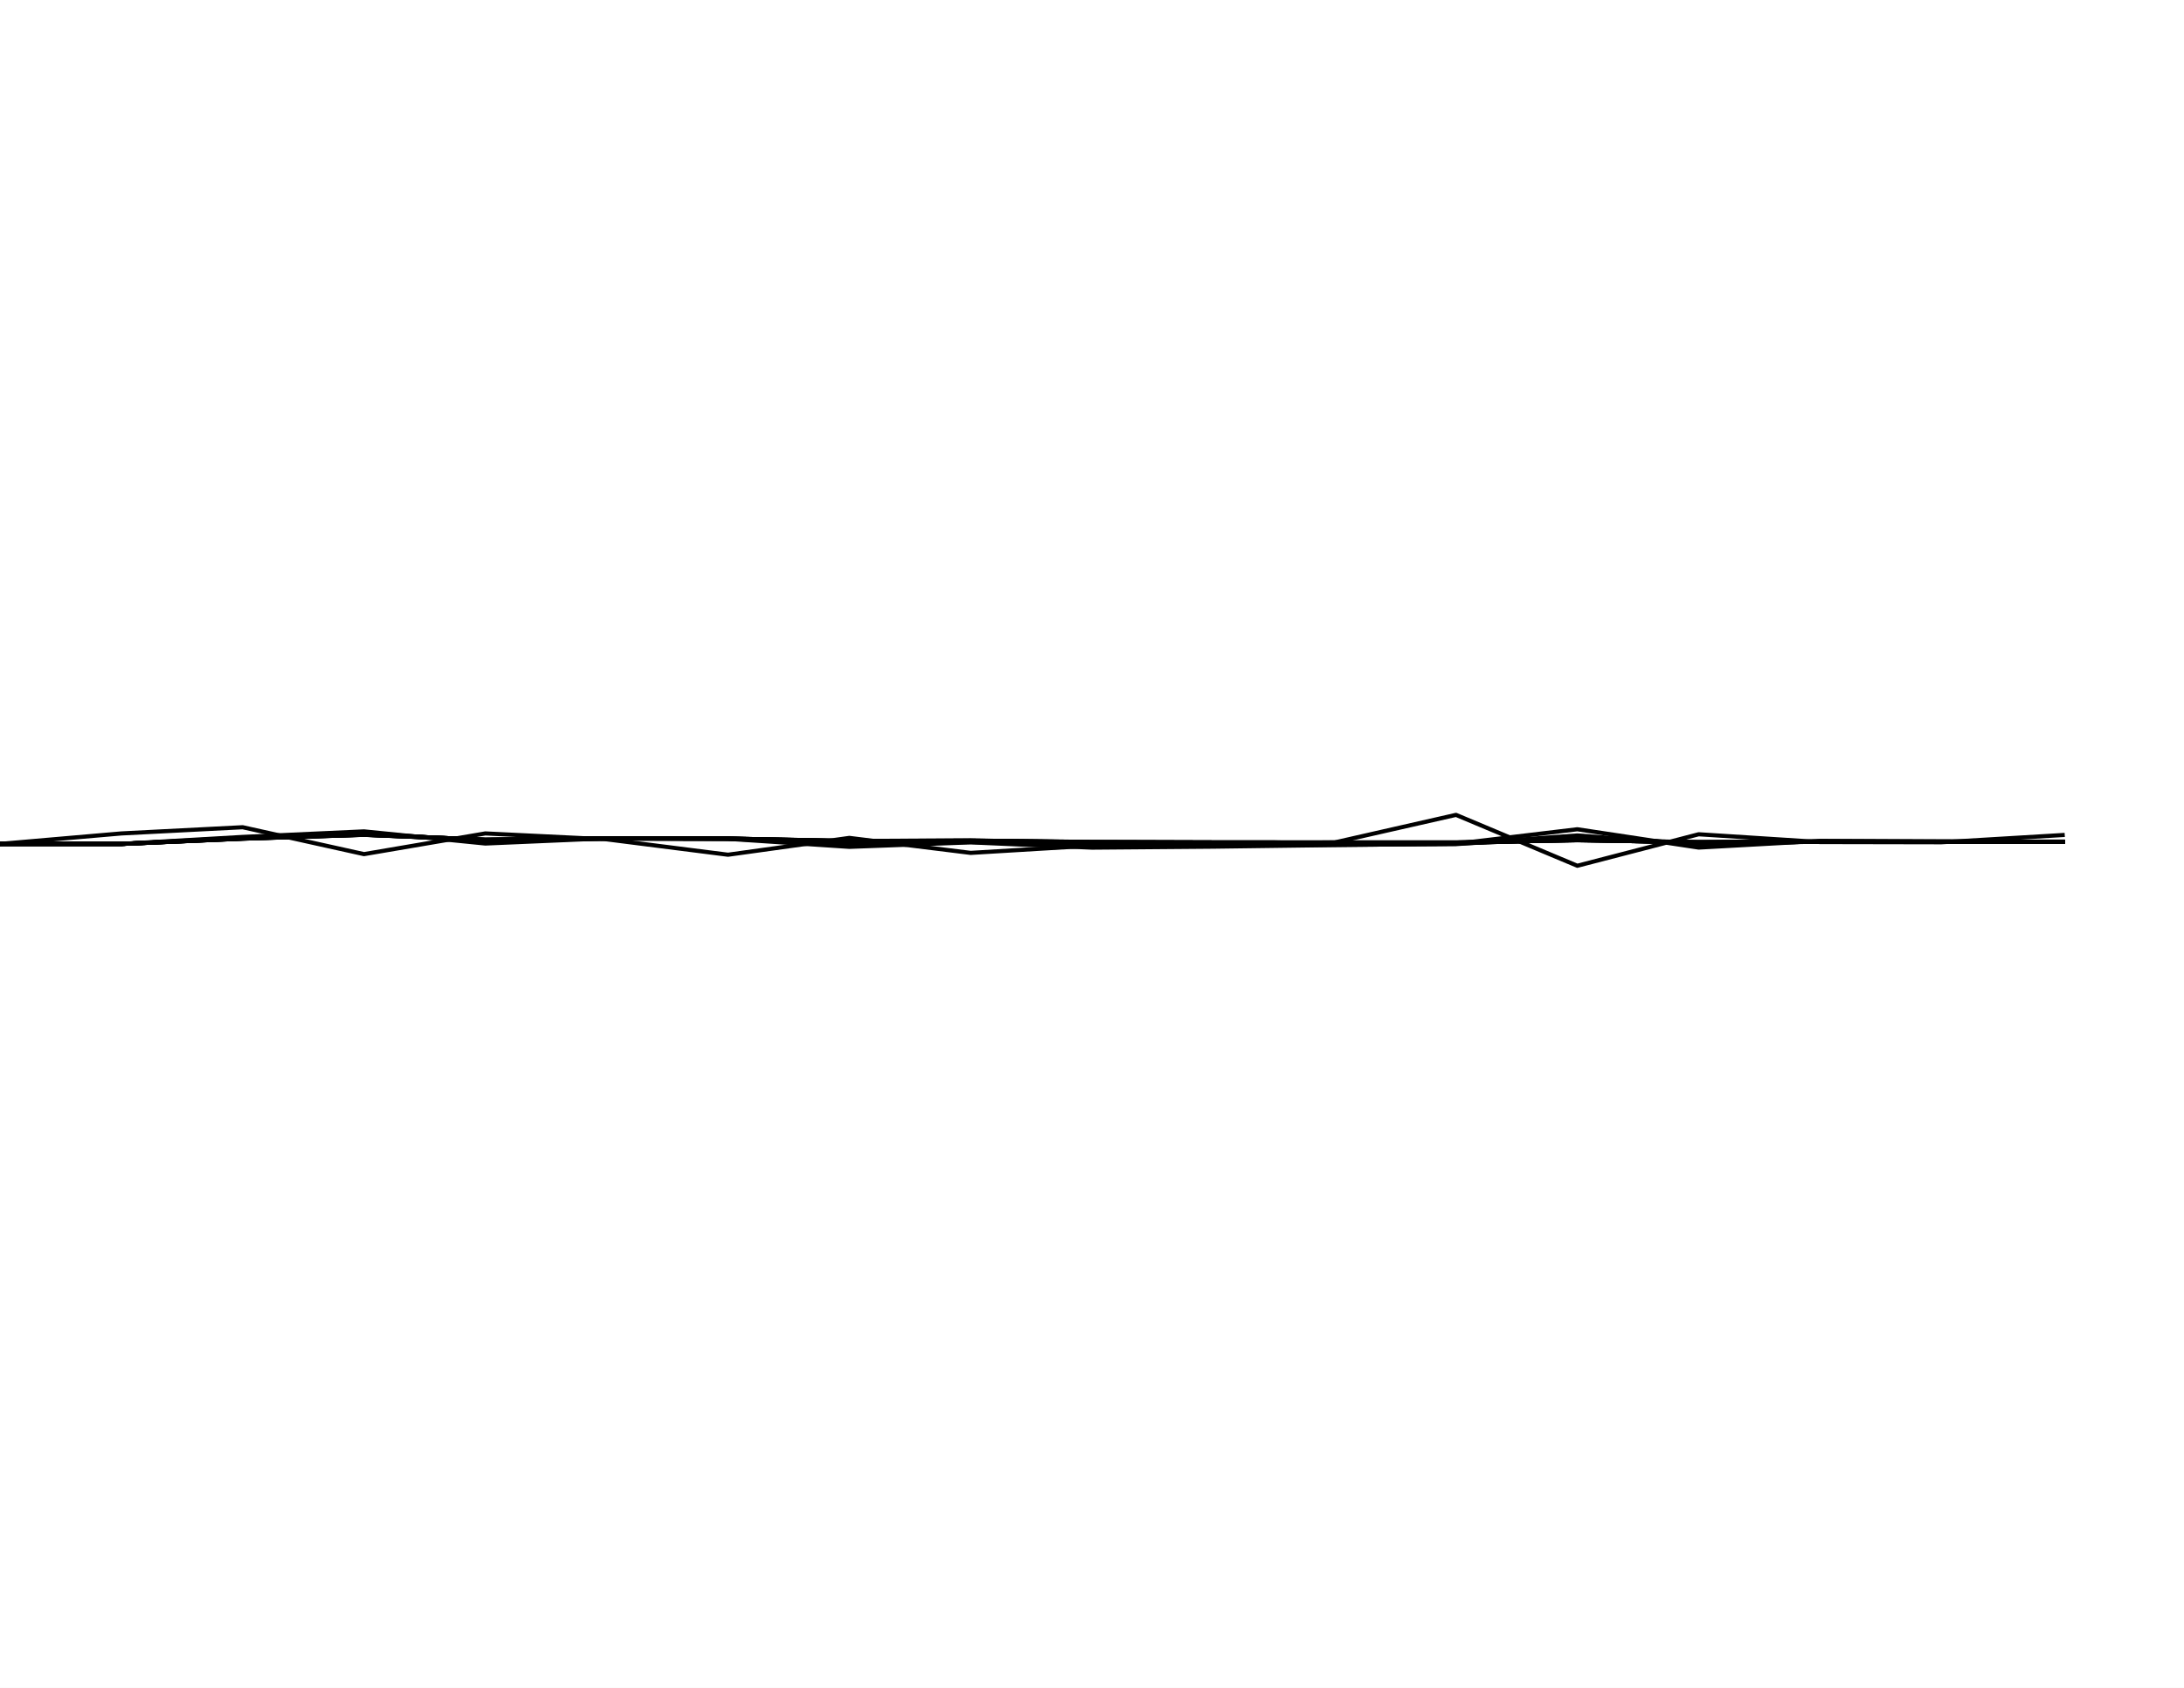
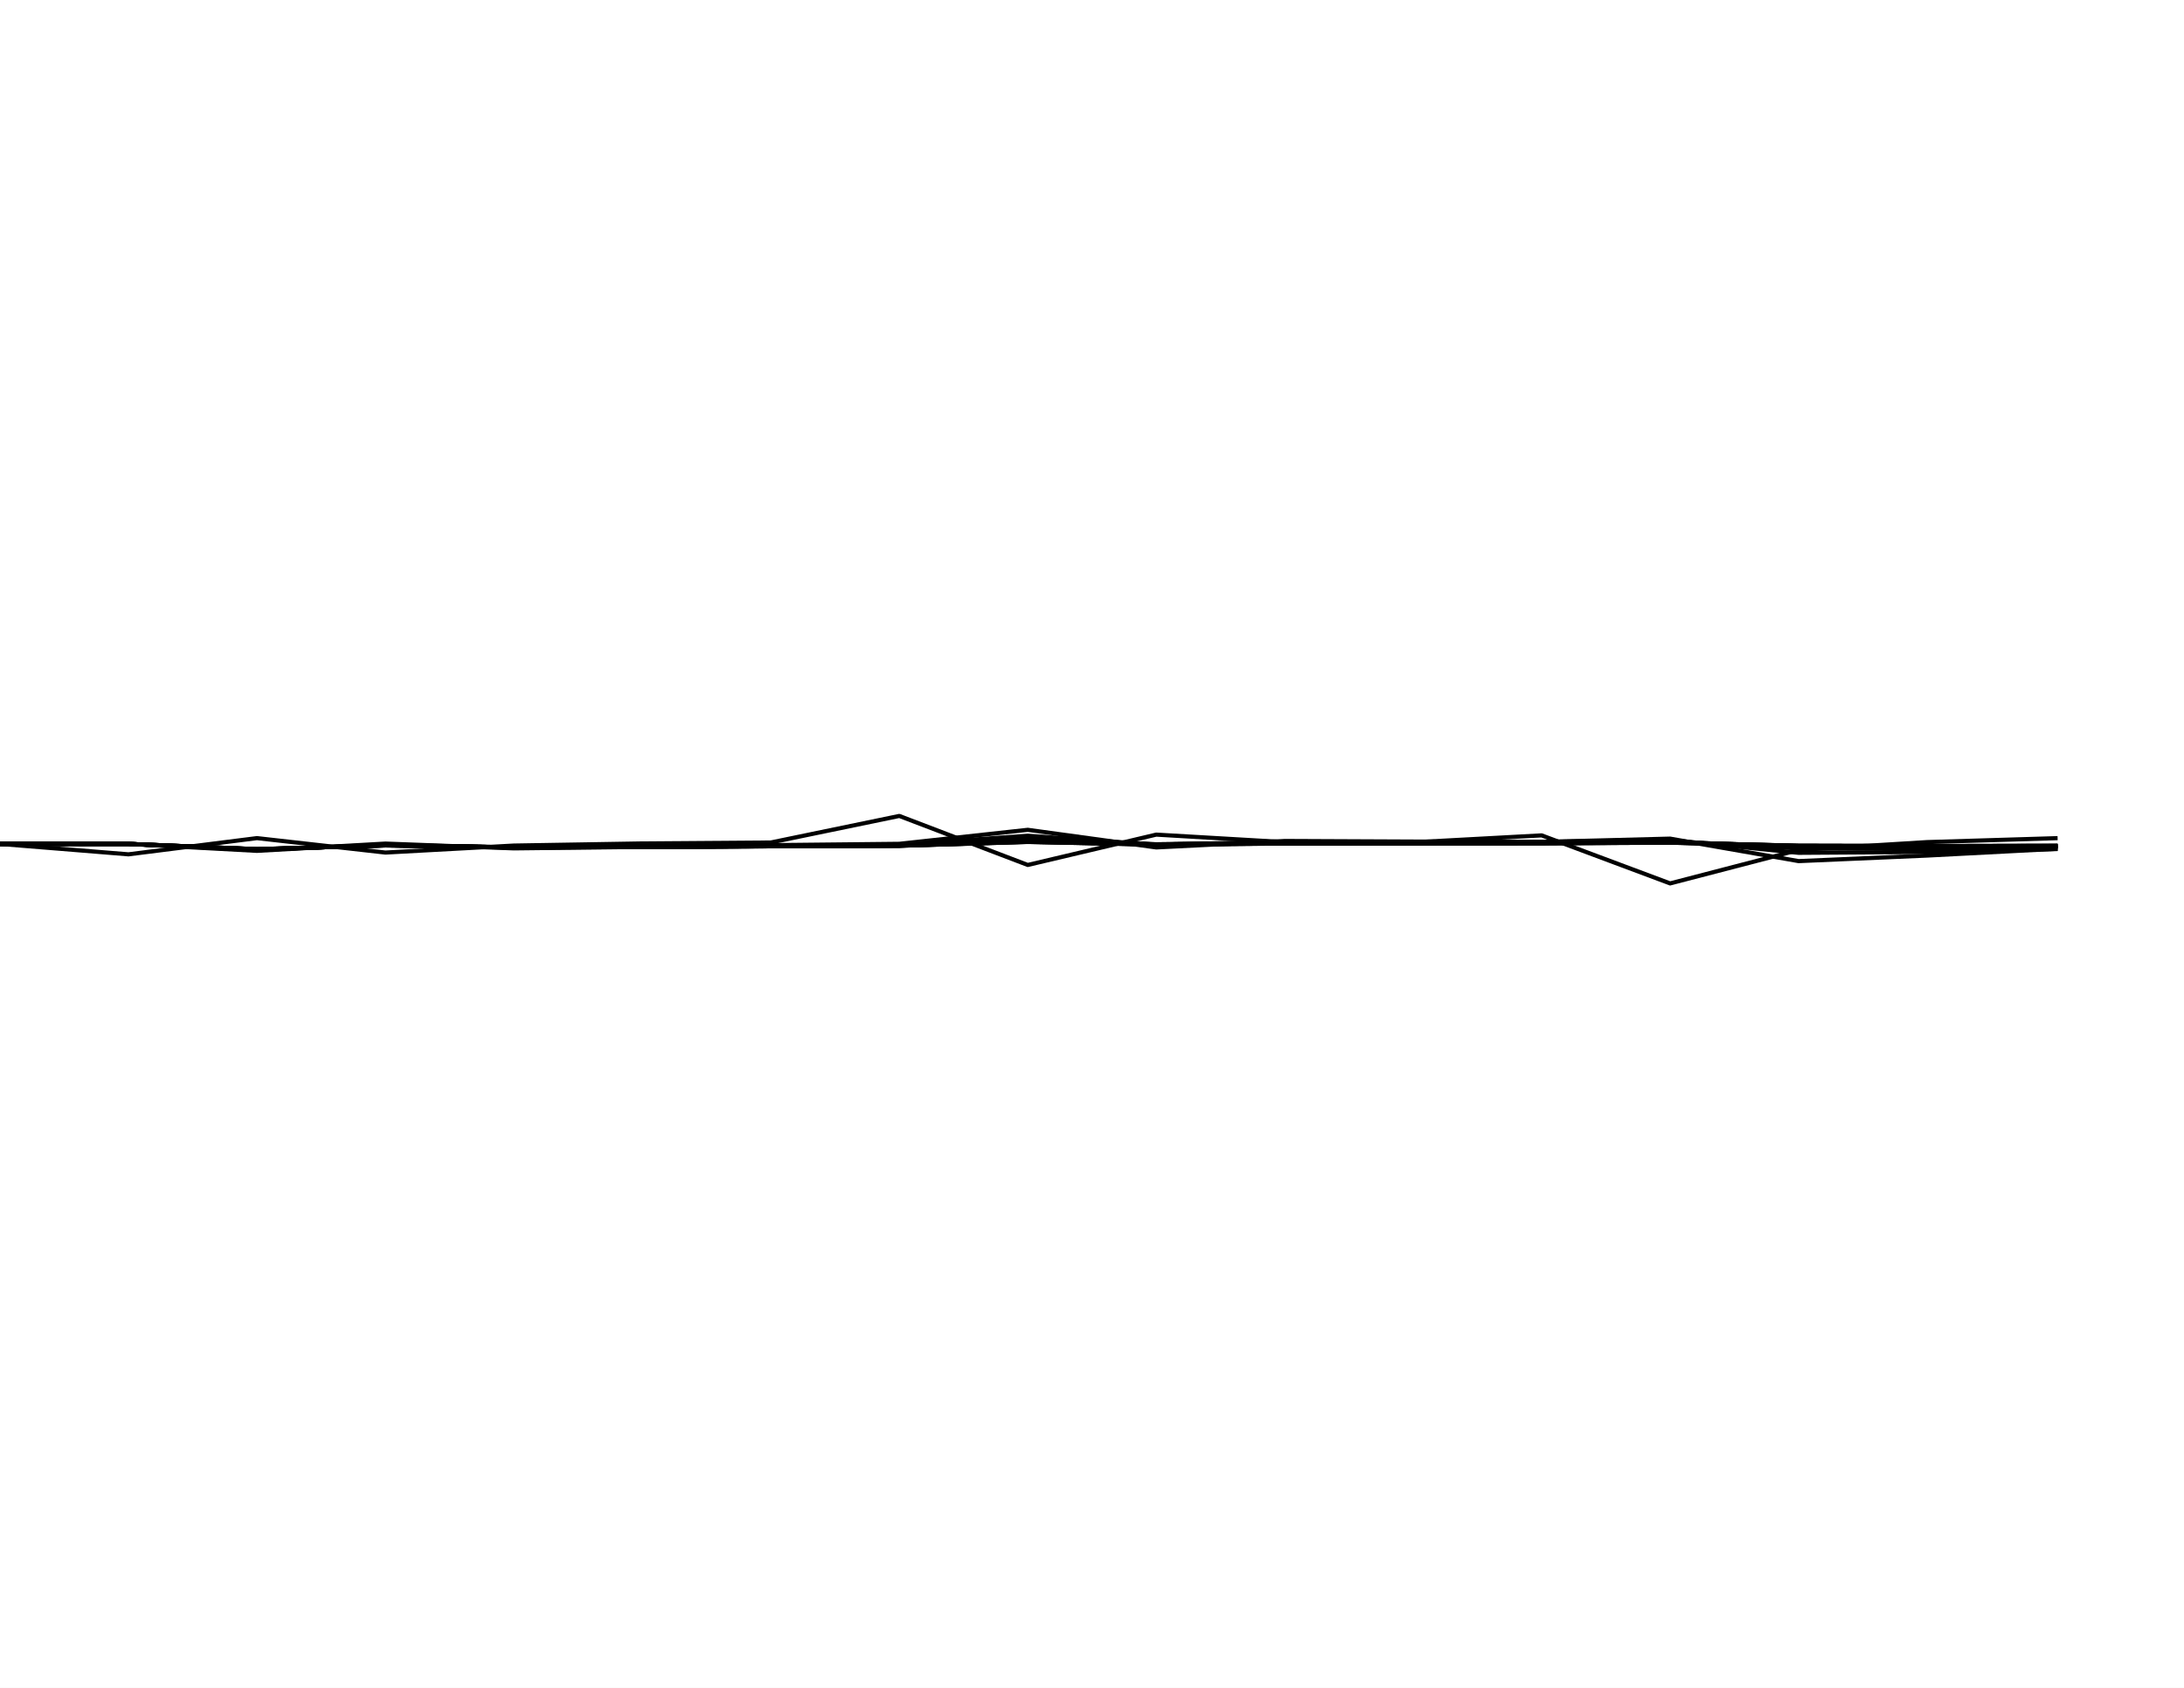
<svg xmlns="http://www.w3.org/2000/svg" width="792pt" height="612pt" viewBox="0 0 792 612" version="1.1">
  <defs>
    <style type="text/css">*{stroke-linejoin: round; stroke-linecap: butt}</style>
  </defs>
  <g id="figure_1">
    <g id="patch_1">
      <path d="M 0 612  L 792 612  L 792 0  L 0 0  z " style="fill: #ffffff" />
    </g>
    <g id="axes_1">
      <g id="line2d_1">
-         <path d="M 0 306  L 44 302.198  L 88 299.948  L 132 309.702  L 176 302.198  L 220 304.333  L 264 309.918  L 308 303.816  L 352 309.251  L 396 306.617  L 440 305.817  L 484 305.466  L 528 295.466  L 572 313.919  L 616 302.498  L 660 305.316  L 704 305.4  L 748 302.782  " clip-path="url(#pbe74bd2709)" style="fill: none; stroke: #000000; stroke-width: 1.5; stroke-linecap: square" />
+         <path d="M 0 306  L 46.588 309.775  L 93.176 303.896  L 139.765 309.133  L 186.353 306.594  L 232.941 305.823  L 279.529 305.486  L 326.118 295.851  L 372.706 313.629  L 419.294 302.627  L 465.882 305.341  L 512.471 305.422  L 559.059 302.9  L 605.647 320.319  L 652.235 308.201  L 698.824 305.341  L 745.412 303.928  " clip-path="url(#p27d5eb6dbb)" style="fill: none; stroke: #000000; stroke-width: 1.5; stroke-linecap: square" />
      </g>
      <g id="line2d_2">
-         <path d="M 0 306  L 44 306  L 88 303.465  L 132 301.455  L 176 305.853  L 220 303.967  L 264 304.153  L 308 307.058  L 352 305.431  L 396 307.347  L 440 306.991  L 484 306.415  L 528 305.933  L 572 300.684  L 616 307.321  L 660 304.895  L 704 305.109  L 748 305.247  " clip-path="url(#pbe74bd2709)" style="fill: none; stroke: #000000; stroke-width: 1.5; stroke-linecap: square" />
+         <path d="M 0 306  L 46.588 306  L 93.176 308.517  L 139.765 305.876  L 186.353 307.613  L 232.941 307.087  L 279.529 306.445  L 326.118 305.962  L 372.706 300.885  L 419.294 307.273  L 465.882 304.936  L 512.471 305.141  L 559.059 305.274  L 605.647 304.08  L 652.235 312.232  L 698.824 310.222  L 745.412 307.8  " clip-path="url(#p27d5eb6dbb)" style="fill: none; stroke: #000000; stroke-width: 1.5; stroke-linecap: square" />
      </g>
      <g id="line2d_3">
-         <path d="M 0 306  L 44 306  L 88 303.773  L 132 302.04  L 176 305.032  L 220 304.024  L 264 304.127  L 308 305.988  L 352 305.309  L 396 306.517  L 440 306.547  L 484 306.329  L 528 306.072  L 572 302.93  L 616 306.174  L 660 305.091  L 704 305.158  L 748 305.228  " clip-path="url(#pbe74bd2709)" style="fill: none; stroke: #000000; stroke-width: 1.5; stroke-linecap: square" />
+         <path d="M 0 306  L 46.588 306  L 93.176 308.211  L 139.765 306.256  L 186.353 307.379  L 232.941 307.1  L 279.529 306.673  L 326.118 306.291  L 372.706 303.028  L 419.294 306.277  L 465.882 305.174  L 512.471 305.224  L 559.059 305.283  L 605.647 304.577  L 652.235 309.227  L 698.824 308.925  L 745.412 307.871  " clip-path="url(#p27d5eb6dbb)" style="fill: none; stroke: #000000; stroke-width: 1.5; stroke-linecap: square" />
      </g>
      <g id="line2d_4">
-         <path d="M 0 306  L 44 306  L 88 303.935  L 132 302.37  L 176 304.703  L 220 304.015  L 264 304.093  L 308 305.412  L 352 305.074  L 396 305.915  L 440 306.051  L 484 306.007  L 528 305.909  L 572 304.051  L 616 305.774  L 660 305.211  L 704 305.229  L 748 305.257  " clip-path="url(#pbe74bd2709)" style="fill: none; stroke: #000000; stroke-width: 1.5; stroke-linecap: square" />
+         <path d="M 0 306  L 46.588 306  L 93.176 308.051  L 139.765 306.42  L 186.353 307.283  L 232.941 307.094  L 279.529 306.781  L 326.118 306.488  L 372.706 304.231  L 419.294 306.124  L 465.882 305.448  L 512.471 305.428  L 559.059 305.427  L 605.647 304.978  L 652.235 307.657  L 698.824 307.751  L 745.412 307.342  " clip-path="url(#p27d5eb6dbb)" style="fill: none; stroke: #000000; stroke-width: 1.5; stroke-linecap: square" />
      </g>
      <g id="line2d_5">
-         <path d="M 0 306  L 44 306  L 88 304.017  L 132 302.541  L 176 304.57  L 220 304.01  L 264 304.076  L 308 305.143  L 352 304.922  L 396 305.586  L 440 305.733  L 484 305.745  L 528 305.709  L 572 304.45  L 616 305.569  L 660 305.219  L 704 305.229  L 748 305.248  " clip-path="url(#pbe74bd2709)" style="fill: none; stroke: #000000; stroke-width: 1.5; stroke-linecap: square" />
+         <path d="M 0 306  L 46.588 306  L 93.176 307.969  L 139.765 306.492  L 186.353 307.24  L 232.941 307.088  L 279.529 306.829  L 326.118 306.584  L 372.706 304.802  L 419.294 306.155  L 465.882 305.65  L 512.471 305.608  L 559.059 305.584  L 605.647 305.254  L 652.235 307.035  L 698.824 307.168  L 745.412 306.966  " clip-path="url(#p27d5eb6dbb)" style="fill: none; stroke: #000000; stroke-width: 1.5; stroke-linecap: square" />
      </g>
      <g id="line2d_6">
-         <path d="M 0 306  L 44 306  L 88 304.058  L 132 302.628  L 176 304.513  L 220 304.009  L 264 304.069  L 308 305.017  L 352 304.843  L 396 305.422  L 440 305.566  L 484 305.594  L 528 305.581  L 572 304.584  L 616 305.455  L 660 305.193  L 704 305.203  L 748 305.219  " clip-path="url(#pbe74bd2709)" style="fill: none; stroke: #000000; stroke-width: 1.5; stroke-linecap: square" />
+         <path d="M 0 306  L 46.588 306  L 93.176 307.928  L 139.765 306.526  L 186.353 307.22  L 232.941 307.084  L 279.529 306.85  L 326.118 306.629  L 372.706 305.069  L 419.294 306.193  L 465.882 305.763  L 512.471 305.716  L 559.059 305.685  L 605.647 305.411  L 652.235 306.802  L 698.824 306.926  L 745.412 306.791  " clip-path="url(#p27d5eb6dbb)" style="fill: none; stroke: #000000; stroke-width: 1.5; stroke-linecap: square" />
      </g>
      <g id="line2d_7">
-         <path d="M 0 306  L 44 306  L 88 304.079  L 132 302.672  L 176 304.487  L 220 304.009  L 264 304.066  L 308 304.957  L 352 304.803  L 396 305.342  L 440 305.482  L 484 305.516  L 528 305.511  L 572 304.634  L 616 305.394  L 660 305.171  L 704 305.181  L 748 305.197  " clip-path="url(#pbe74bd2709)" style="fill: none; stroke: #000000; stroke-width: 1.5; stroke-linecap: square" />
+         <path d="M 0 306  L 46.588 306  L 93.176 307.908  L 139.765 306.541  L 186.353 307.21  L 232.941 307.082  L 279.529 306.861  L 326.118 306.651  L 372.706 305.196  L 419.294 306.217  L 465.882 305.822  L 512.471 305.773  L 559.059 305.74  L 605.647 305.492  L 652.235 306.708  L 698.824 306.823  L 745.412 306.714  " clip-path="url(#p27d5eb6dbb)" style="fill: none; stroke: #000000; stroke-width: 1.5; stroke-linecap: square" />
      </g>
      <g id="line2d_8">
-         <path d="M 0 306  L 44 306  L 88 304.089  L 132 302.693  L 176 304.474  L 220 304.009  L 264 304.064  L 308 304.928  L 352 304.784  L 396 305.302  L 440 305.44  L 484 305.476  L 528 305.475  L 572 304.654  L 616 305.363  L 660 305.158  L 704 305.168  L 748 305.183  " clip-path="url(#pbe74bd2709)" style="fill: none; stroke: #000000; stroke-width: 1.5; stroke-linecap: square" />
+         <path d="M 0 306  L 46.588 306  L 93.176 307.898  L 139.765 306.549  L 186.353 307.206  L 232.941 307.081  L 279.529 306.865  L 326.118 306.662  L 372.706 305.258  L 419.294 306.229  L 465.882 305.851  L 512.471 305.802  L 559.059 305.769  L 605.647 305.533  L 652.235 306.666  L 698.824 306.776  L 745.412 306.679  " clip-path="url(#p27d5eb6dbb)" style="fill: none; stroke: #000000; stroke-width: 1.5; stroke-linecap: square" />
      </g>
      <g id="line2d_9">
-         <path d="M 0 306  L 44 306  L 88 304.094  L 132 302.704  L 176 304.468  L 220 304.009  L 264 304.064  L 308 304.914  L 352 304.774  L 396 305.282  L 440 305.419  L 484 305.456  L 528 305.457  L 572 304.663  L 616 305.348  L 660 305.15  L 704 305.161  L 748 305.176  " clip-path="url(#pbe74bd2709)" style="fill: none; stroke: #000000; stroke-width: 1.5; stroke-linecap: square" />
+         <path d="M 0 306  L 46.588 306  L 93.176 307.893  L 139.765 306.553  L 186.353 307.203  L 232.941 307.08  L 279.529 306.868  L 326.118 306.667  L 372.706 305.289  L 419.294 306.236  L 465.882 305.866  L 512.471 305.817  L 559.059 305.783  L 605.647 305.554  L 652.235 306.647  L 698.824 306.755  L 745.412 306.663  " clip-path="url(#p27d5eb6dbb)" style="fill: none; stroke: #000000; stroke-width: 1.5; stroke-linecap: square" />
      </g>
    </g>
  </g>
  <defs>
-     <clipPath id="pbe74bd2709">
+     <clipPath id="p27d5eb6dbb">
      <rect x="0" y="0" width="792" height="612" />
    </clipPath>
  </defs>
</svg>
